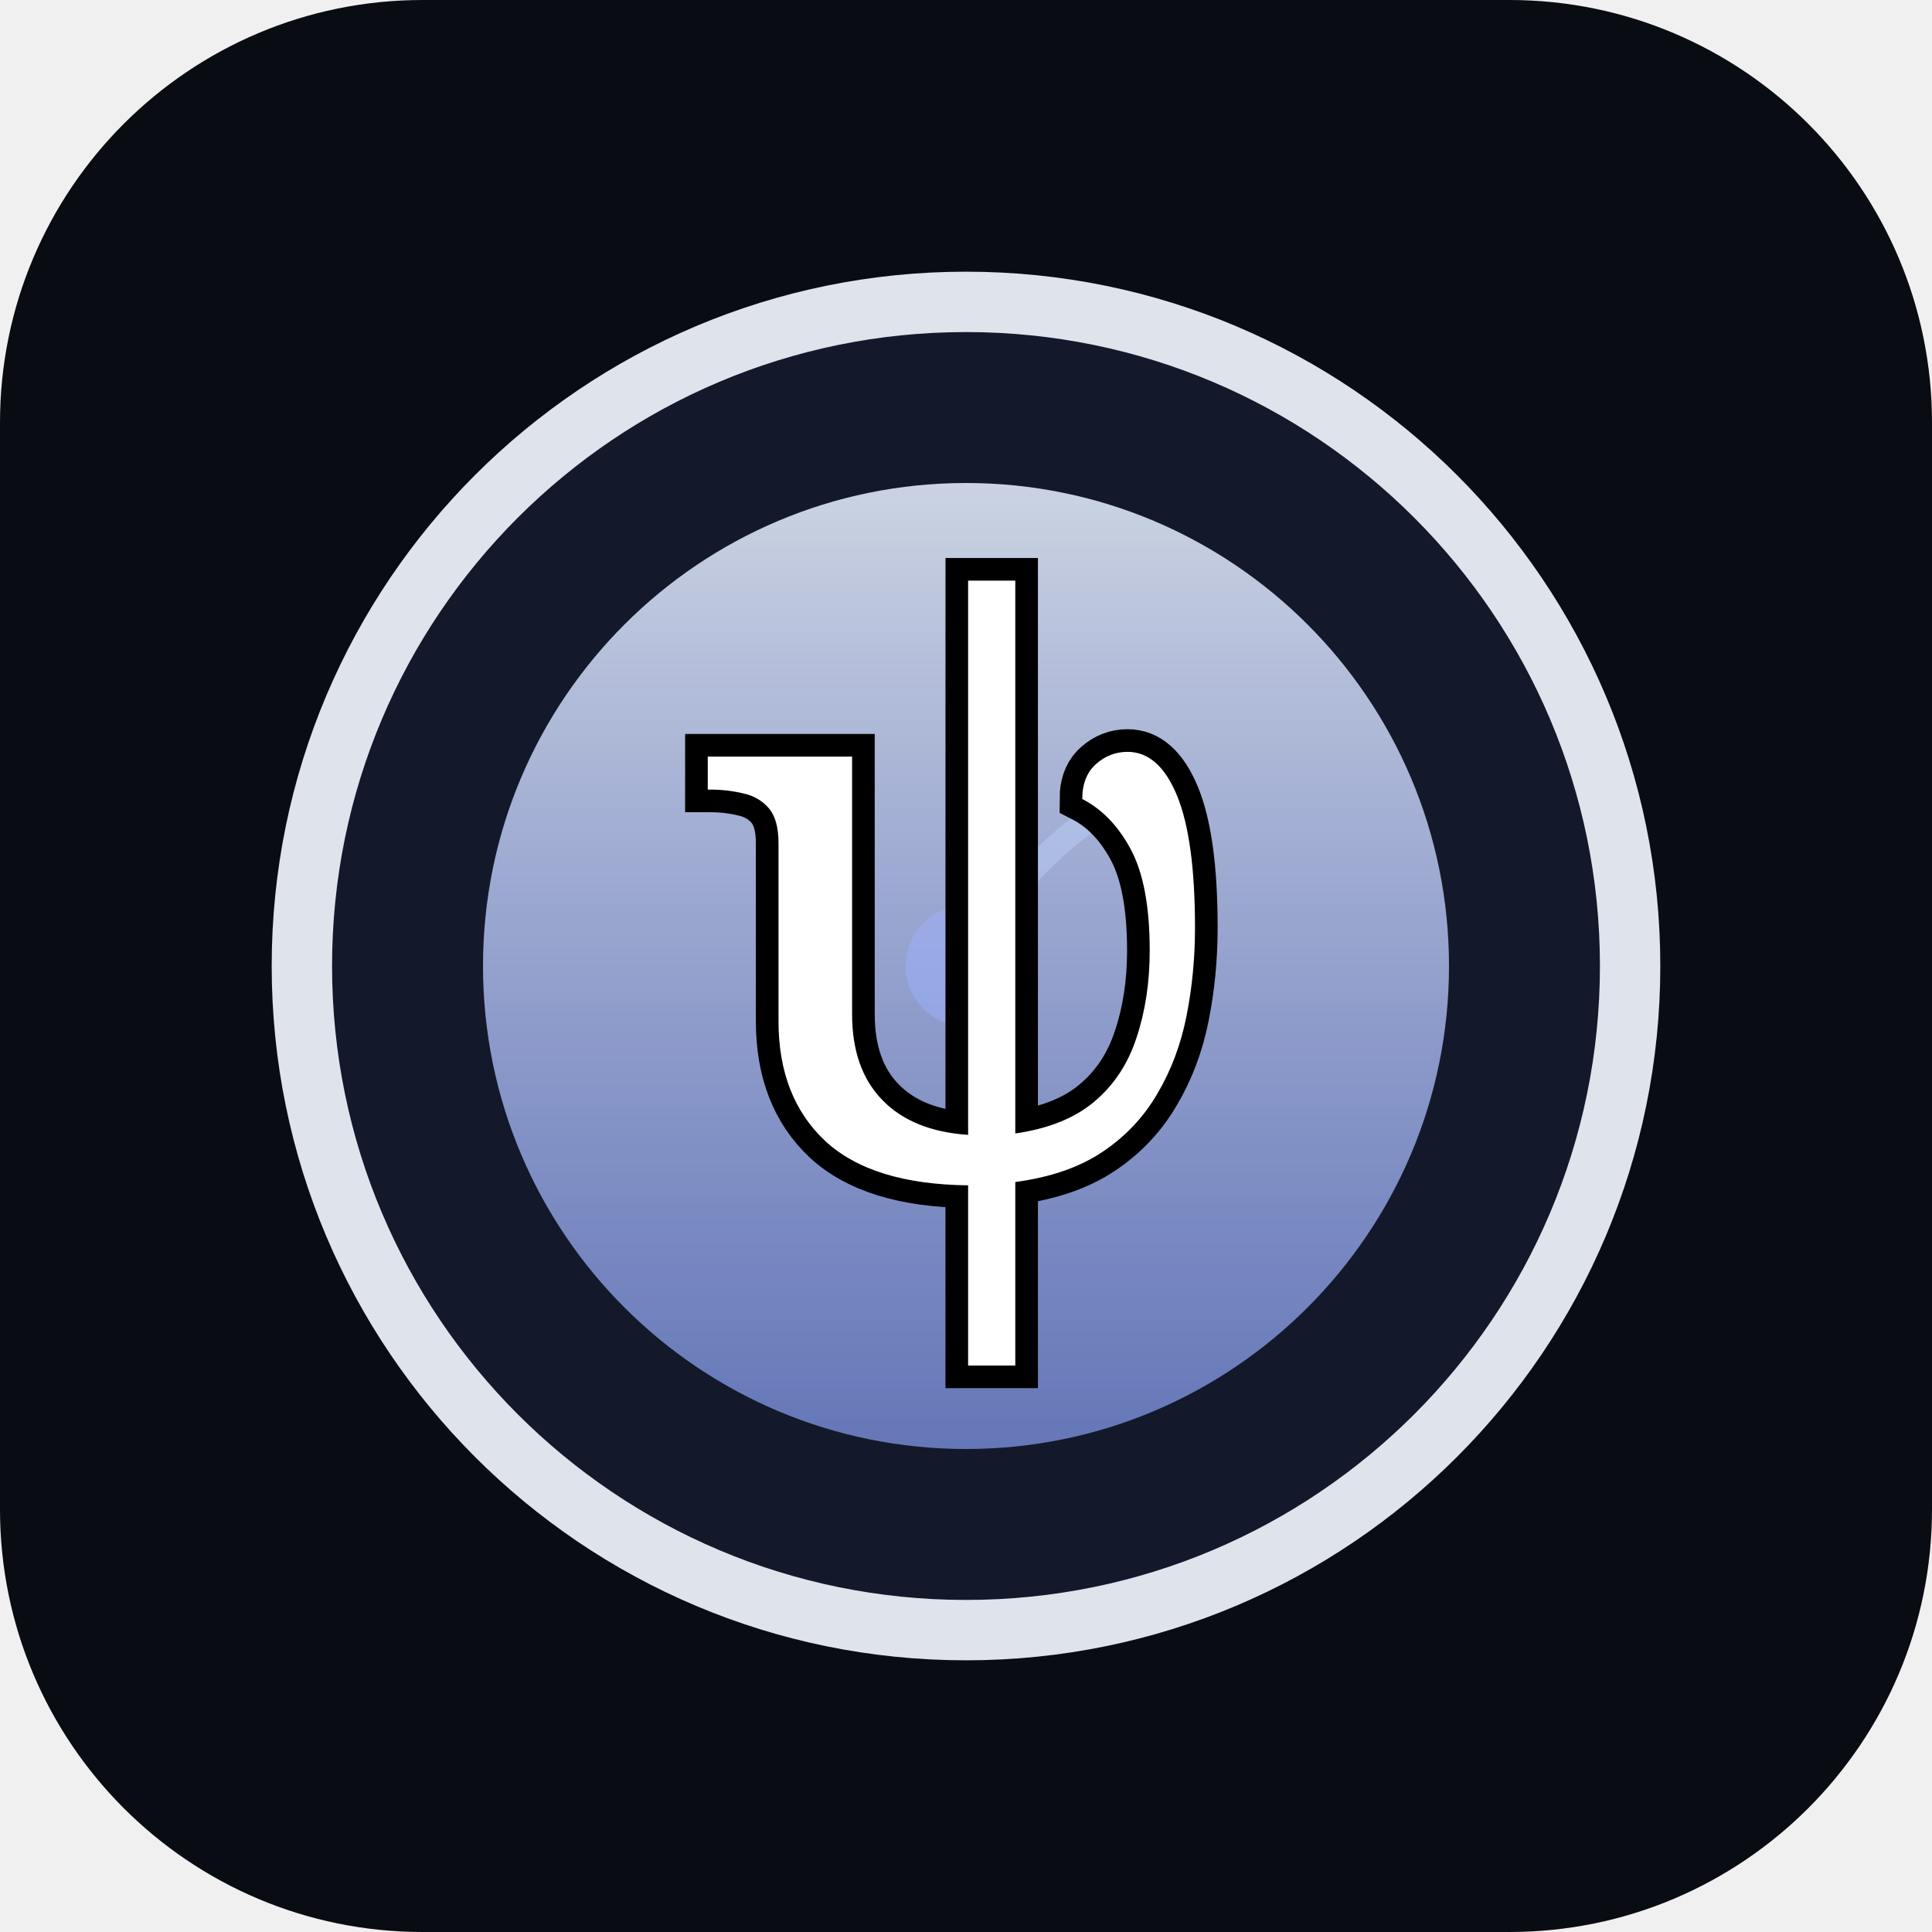
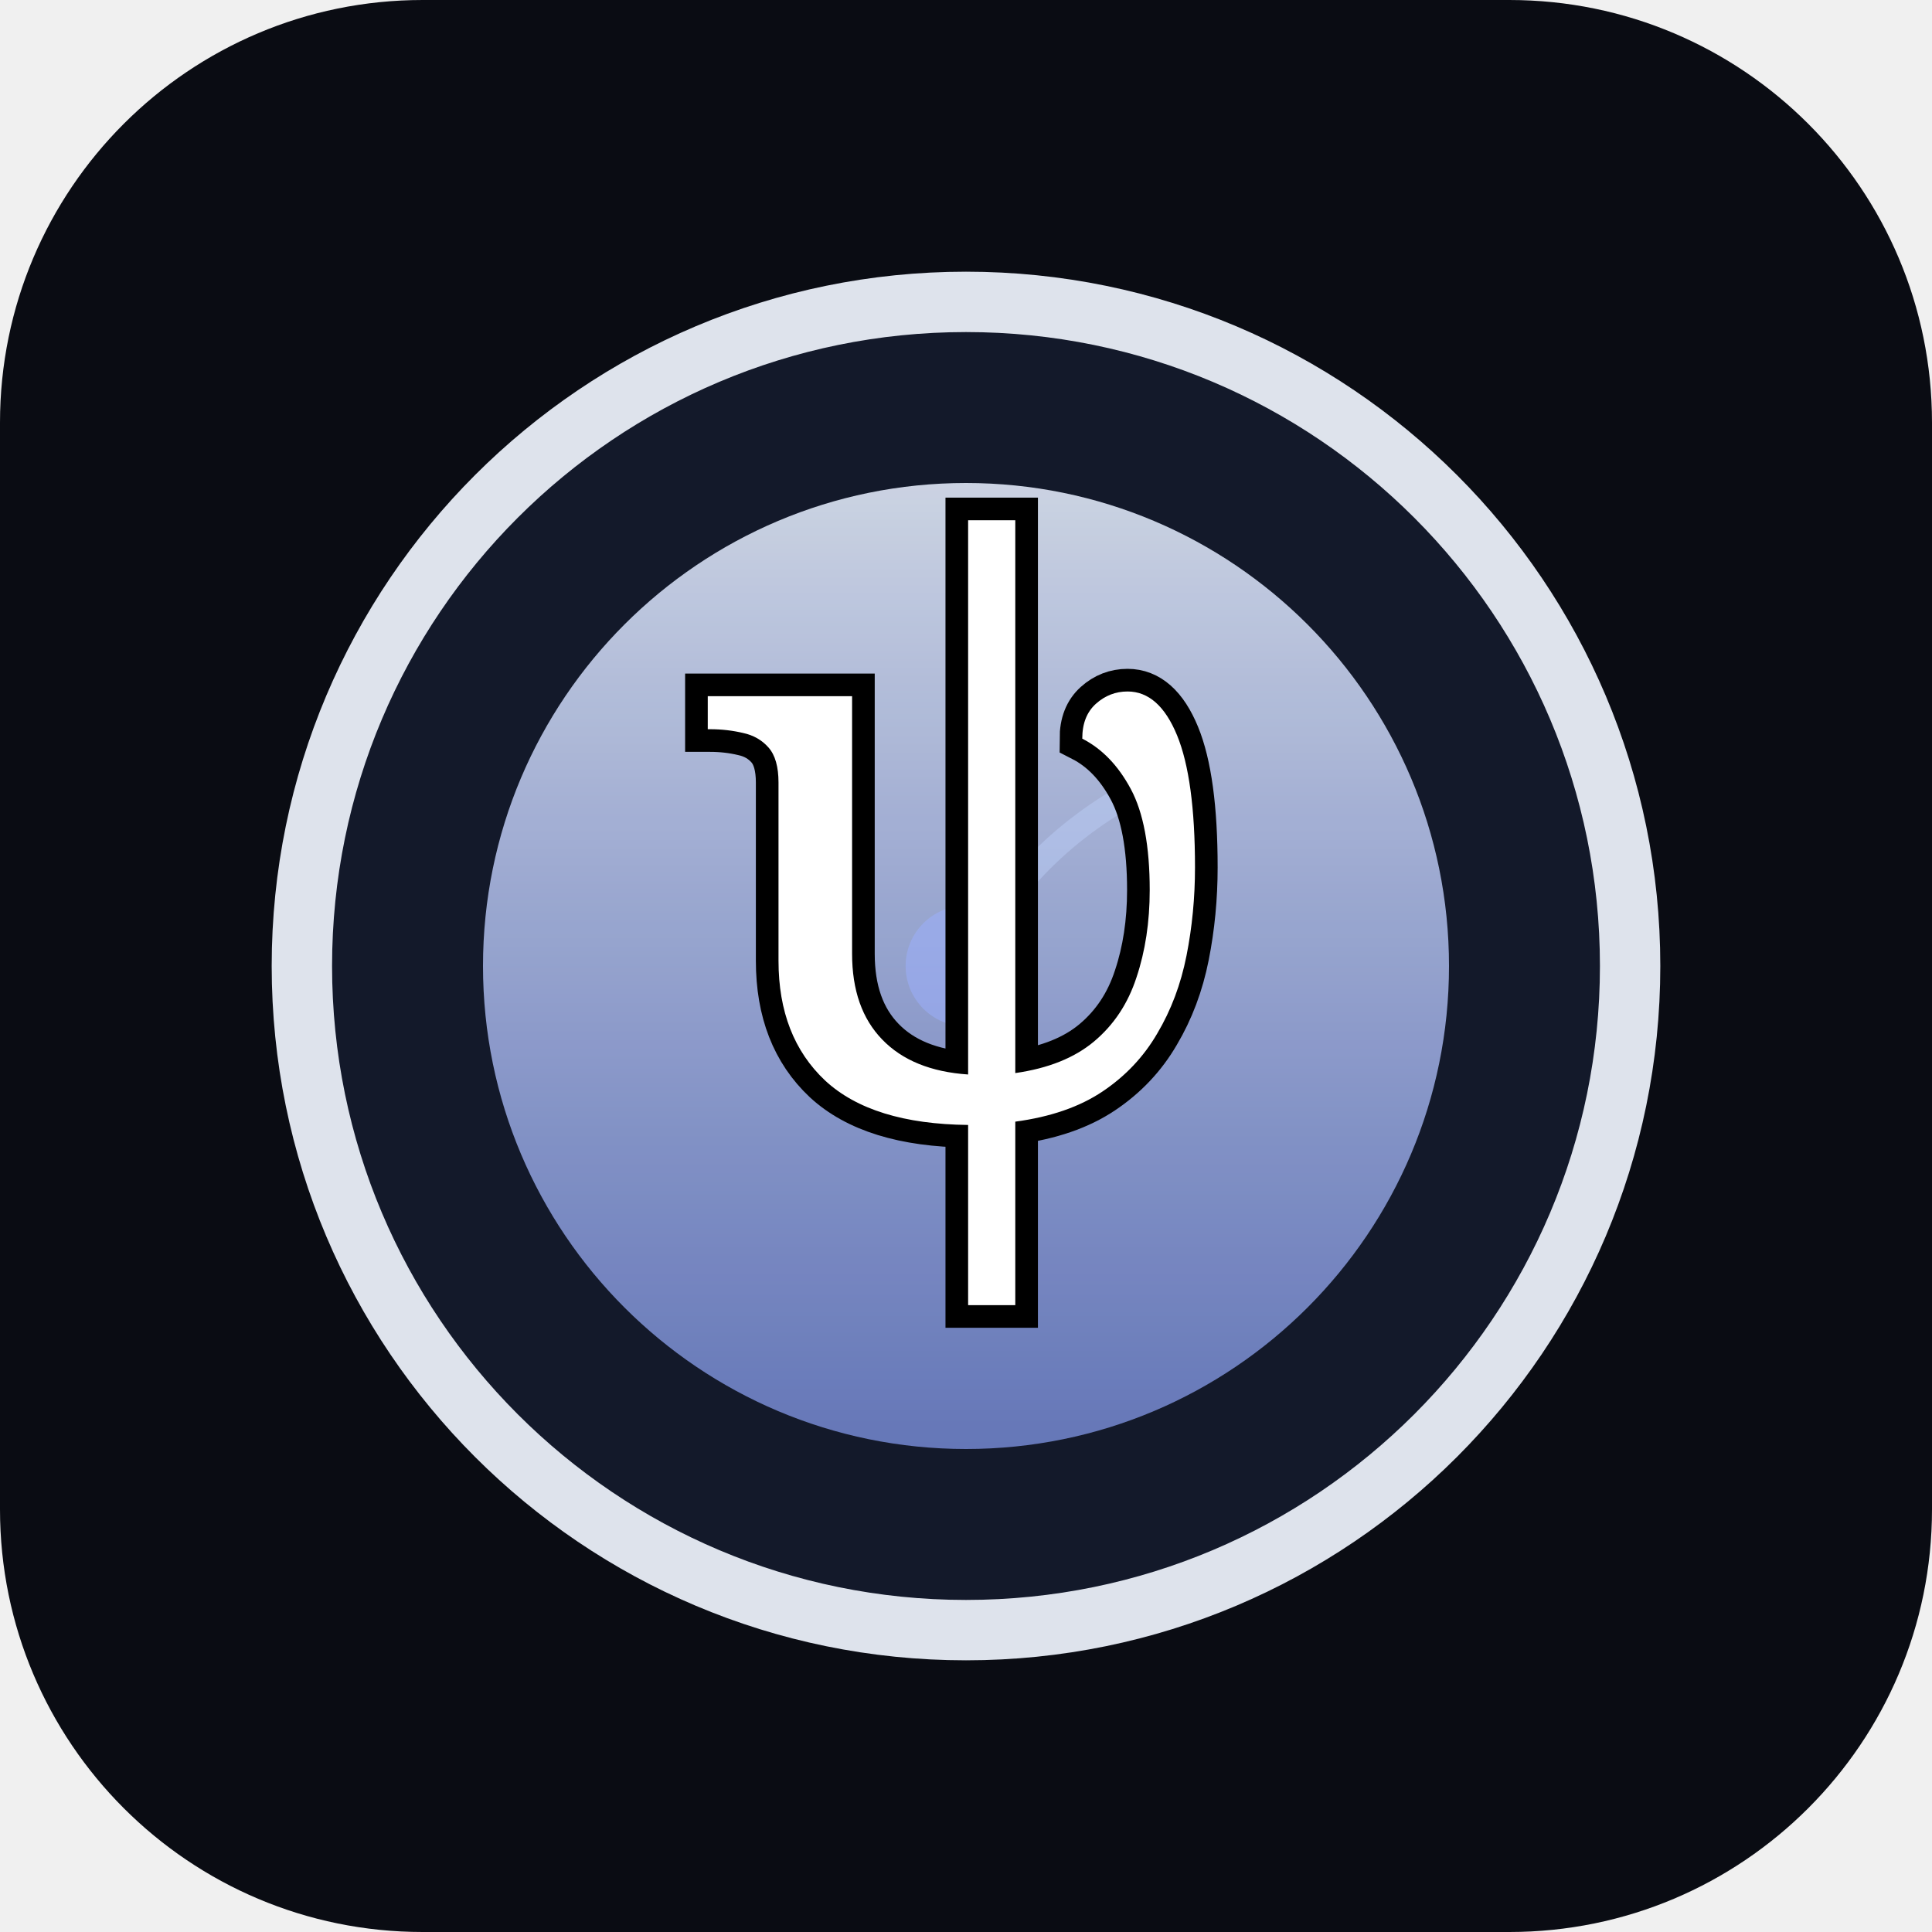
<svg xmlns="http://www.w3.org/2000/svg" viewBox="0 0 64 64">
  <defs>
    <linearGradient id="psiAura" x1="0%" y1="0%" x2="0%" y2="100%">
      <stop offset="0%" stop-color="#e8f0ff" stop-opacity="0.94" />
      <stop offset="100%" stop-color="#8ea6ff" stop-opacity="0.72" />
    </linearGradient>
    <circle id="psiMerge1" r="1" fill="#b0c8ff" opacity="0">
      <animate attributeName="opacity" values="0;0.8;0.8;0" keyTimes="0;0.3;0.7;1" dur="2.8s" repeatCount="indefinite" />
      <animateTransform attributeName="transform" type="translate" values="40,24; 36,28; 34,30; 32,32" keyTimes="0;0.33;0.66;1" dur="2.8s" repeatCount="indefinite" />
      <animate attributeName="r" values="1;1.2;1.5;0.5" keyTimes="0;0.33;0.66;1" dur="2.8s" repeatCount="indefinite" />
    </circle>
    <circle id="psiMerge2" r="1" fill="#a0b8ff" opacity="0">
      <animate attributeName="opacity" values="0;0.8;0.8;0" keyTimes="0;0.3;0.7;1" dur="2.8s" begin="0.5s" repeatCount="indefinite" />
      <animateTransform attributeName="transform" type="translate" values="24,40; 28,36; 30,34; 32,32" keyTimes="0;0.33;0.66;1" dur="2.8s" begin="0.5s" repeatCount="indefinite" />
      <animate attributeName="r" values="1;1.2;1.5;0.5" keyTimes="0;0.33;0.66;1" dur="2.8s" begin="0.5s" repeatCount="indefinite" />
    </circle>
    <circle id="psiMerge3" r="1" fill="#b0c8ff" opacity="0">
      <animate attributeName="opacity" values="0;0.8;0.8;0" keyTimes="0;0.3;0.7;1" dur="2.8s" begin="1s" repeatCount="indefinite" />
      <animateTransform attributeName="transform" type="translate" values="44,36; 38,34; 34,32; 32,32" keyTimes="0;0.33;0.66;1" dur="2.8s" begin="1s" repeatCount="indefinite" />
      <animate attributeName="r" values="1;1.2;1.5;0.5" keyTimes="0;0.33;0.66;1" dur="2.8s" begin="1s" repeatCount="indefinite" />
    </circle>
    <circle id="psiCore" cx="32" cy="32" r="2" fill="#9cb0ff" opacity="0.5">
      <animate attributeName="opacity" values="0.5;0.8;0.5" keyTimes="0;0.5;1" dur="2s" repeatCount="indefinite" />
      <animate attributeName="r" values="2;2.5;2" keyTimes="0;0.5;1" dur="2s" repeatCount="indefinite" />
    </circle>
    <path id="psiSpiral" d="M 32,32 Q 34,28 38,26" fill="none" stroke="#c0d4ff" stroke-width="0.8" opacity="0.4">
      <animateTransform attributeName="transform" type="rotate" values="0 32 32; 360 32 32" dur="4s" repeatCount="indefinite" />
    </path>
  </defs>
  <rect width="64" height="64" rx="14" fill="#0a0c13" />
  <circle cx="32" cy="32" r="22" fill="#141a2d" stroke="#f0f5ff" stroke-width="2" opacity="0.92" />
  <circle cx="32" cy="32" r="16" fill="url(#psiAura)" opacity="0.92" />
  <g id="vortex">
    <use href="#psiSpiral" />
    <use href="#psiCore" />
    <use href="#psiMerge1" />
    <use href="#psiMerge2" />
    <use href="#psiMerge3" />
  </g>
-   <text x="32" y="39" font-family="'Cormorant Garamond', serif" font-size="26" text-anchor="middle" fill="#ffffff" stroke="#000000" stroke-width="1.5" paint-order="stroke">ψ</text>
+   <text x="32" y="37" font-family="'Cormorant Garamond', serif" font-size="26" text-anchor="middle" fill="#ffffff" stroke="#000000" stroke-width="1.5" paint-order="stroke">ψ</text>
</svg>
